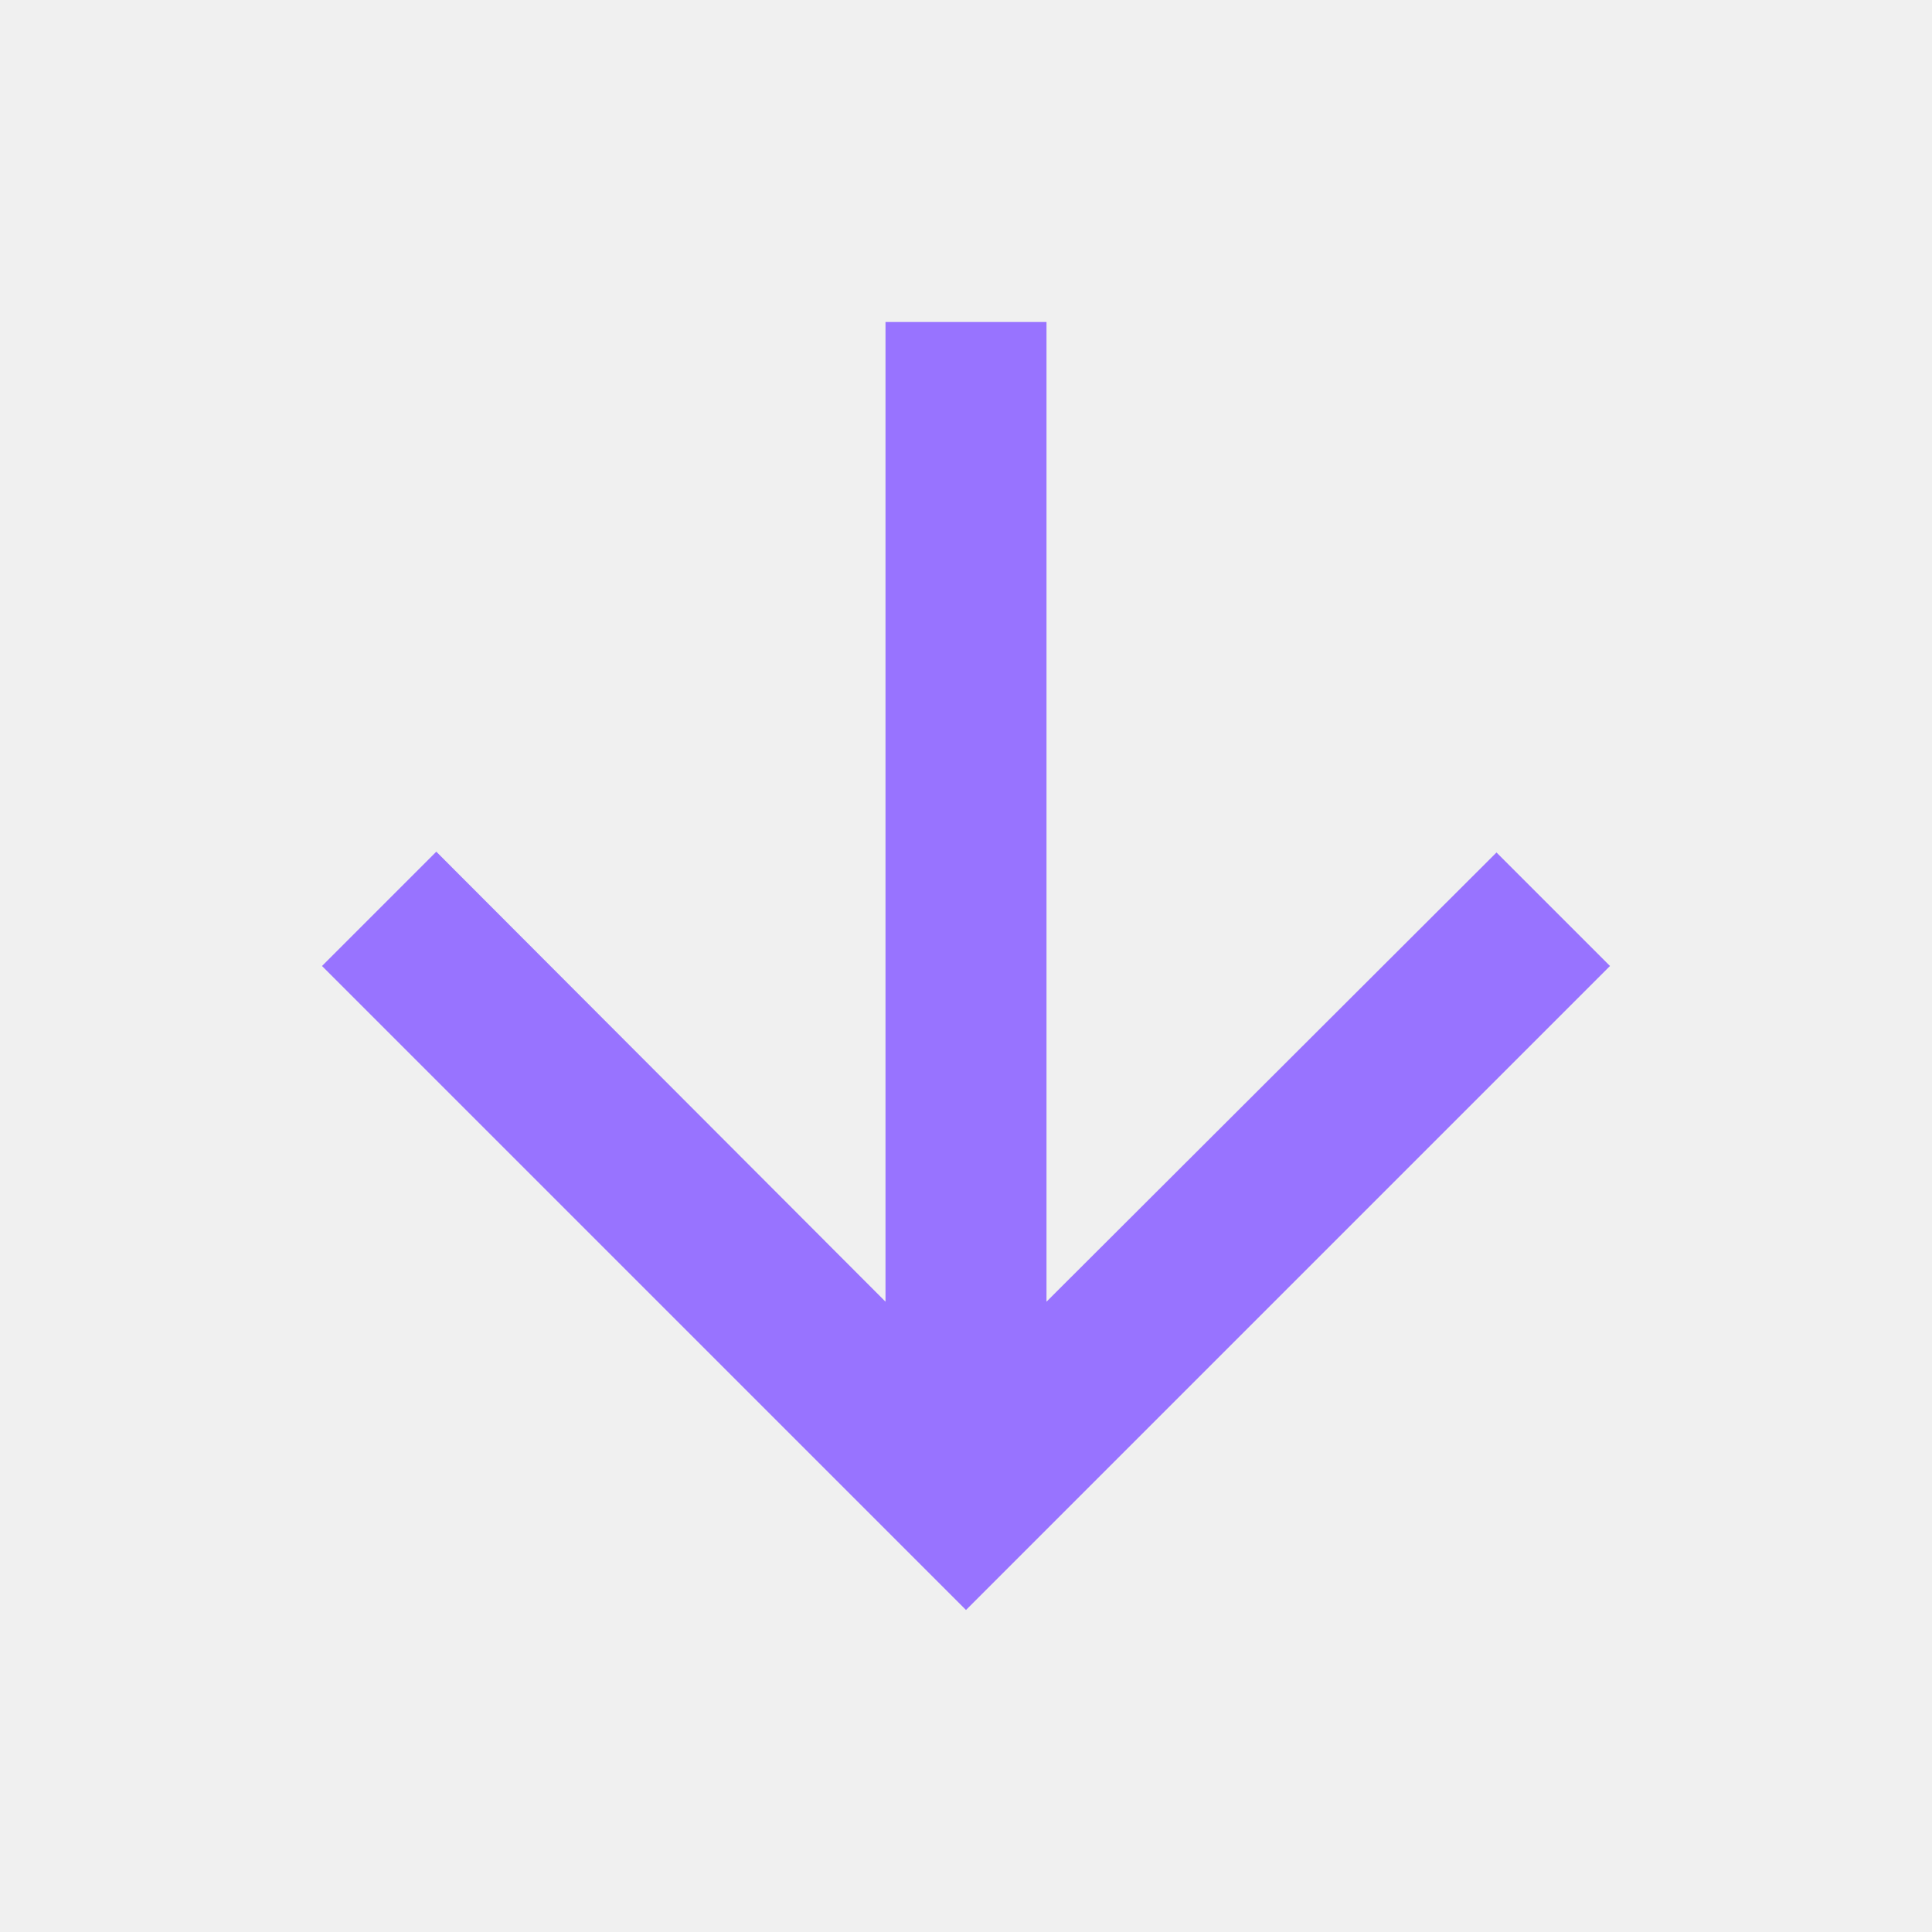
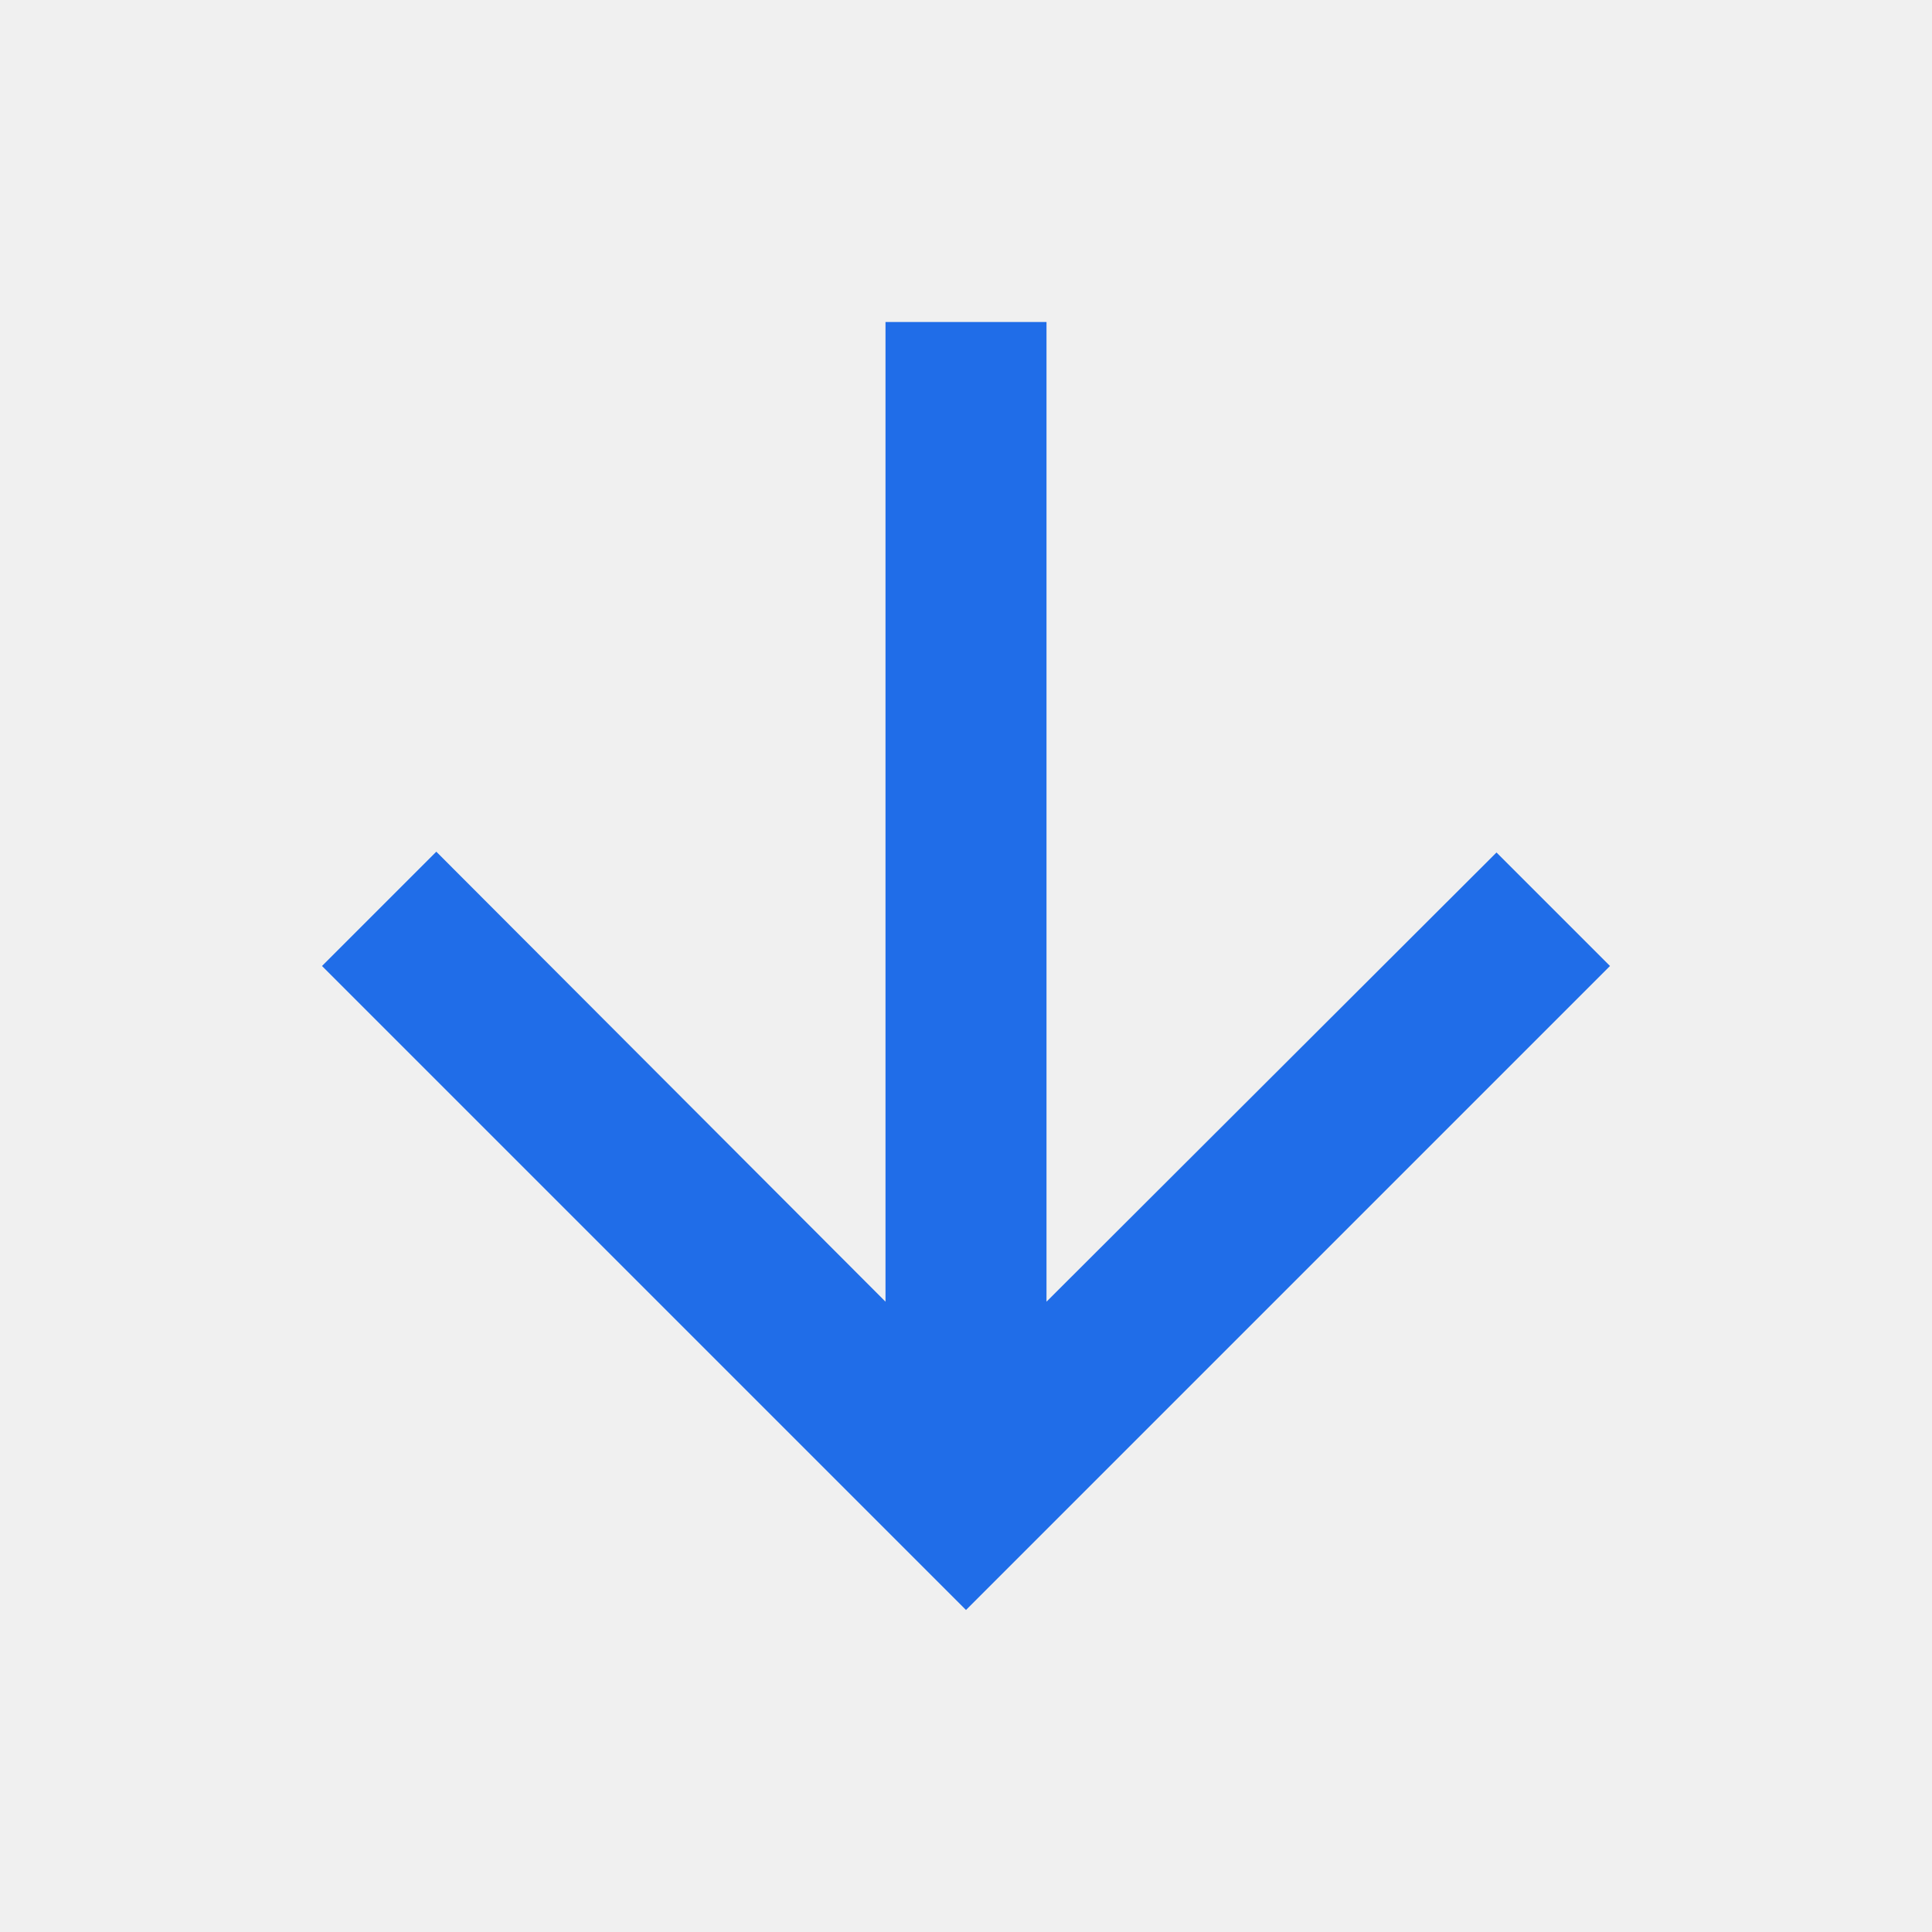
<svg xmlns="http://www.w3.org/2000/svg" width="12" height="12" viewBox="0 0 12 12" fill="none">
  <g clip-path="url(#clip0_121_2493)">
-     <path d="M10 6L9.295 5.295L6.5 8.085L6.5 2H5.5L5.5 8.085L2.71 5.29L2 6L6 10L10 6Z" fill="#9873FF" />
+     <path d="M10 6L9.295 5.295L6.5 8.085L6.5 2H5.5L5.5 8.085L2.71 5.29L2 6L6 10L10 6Z" fill="#206de8" />
  </g>
  <defs>
    <clipPath id="clip0_121_2493">
      <rect width="12" height="12" fill="white" />
    </clipPath>
  </defs>
</svg>
